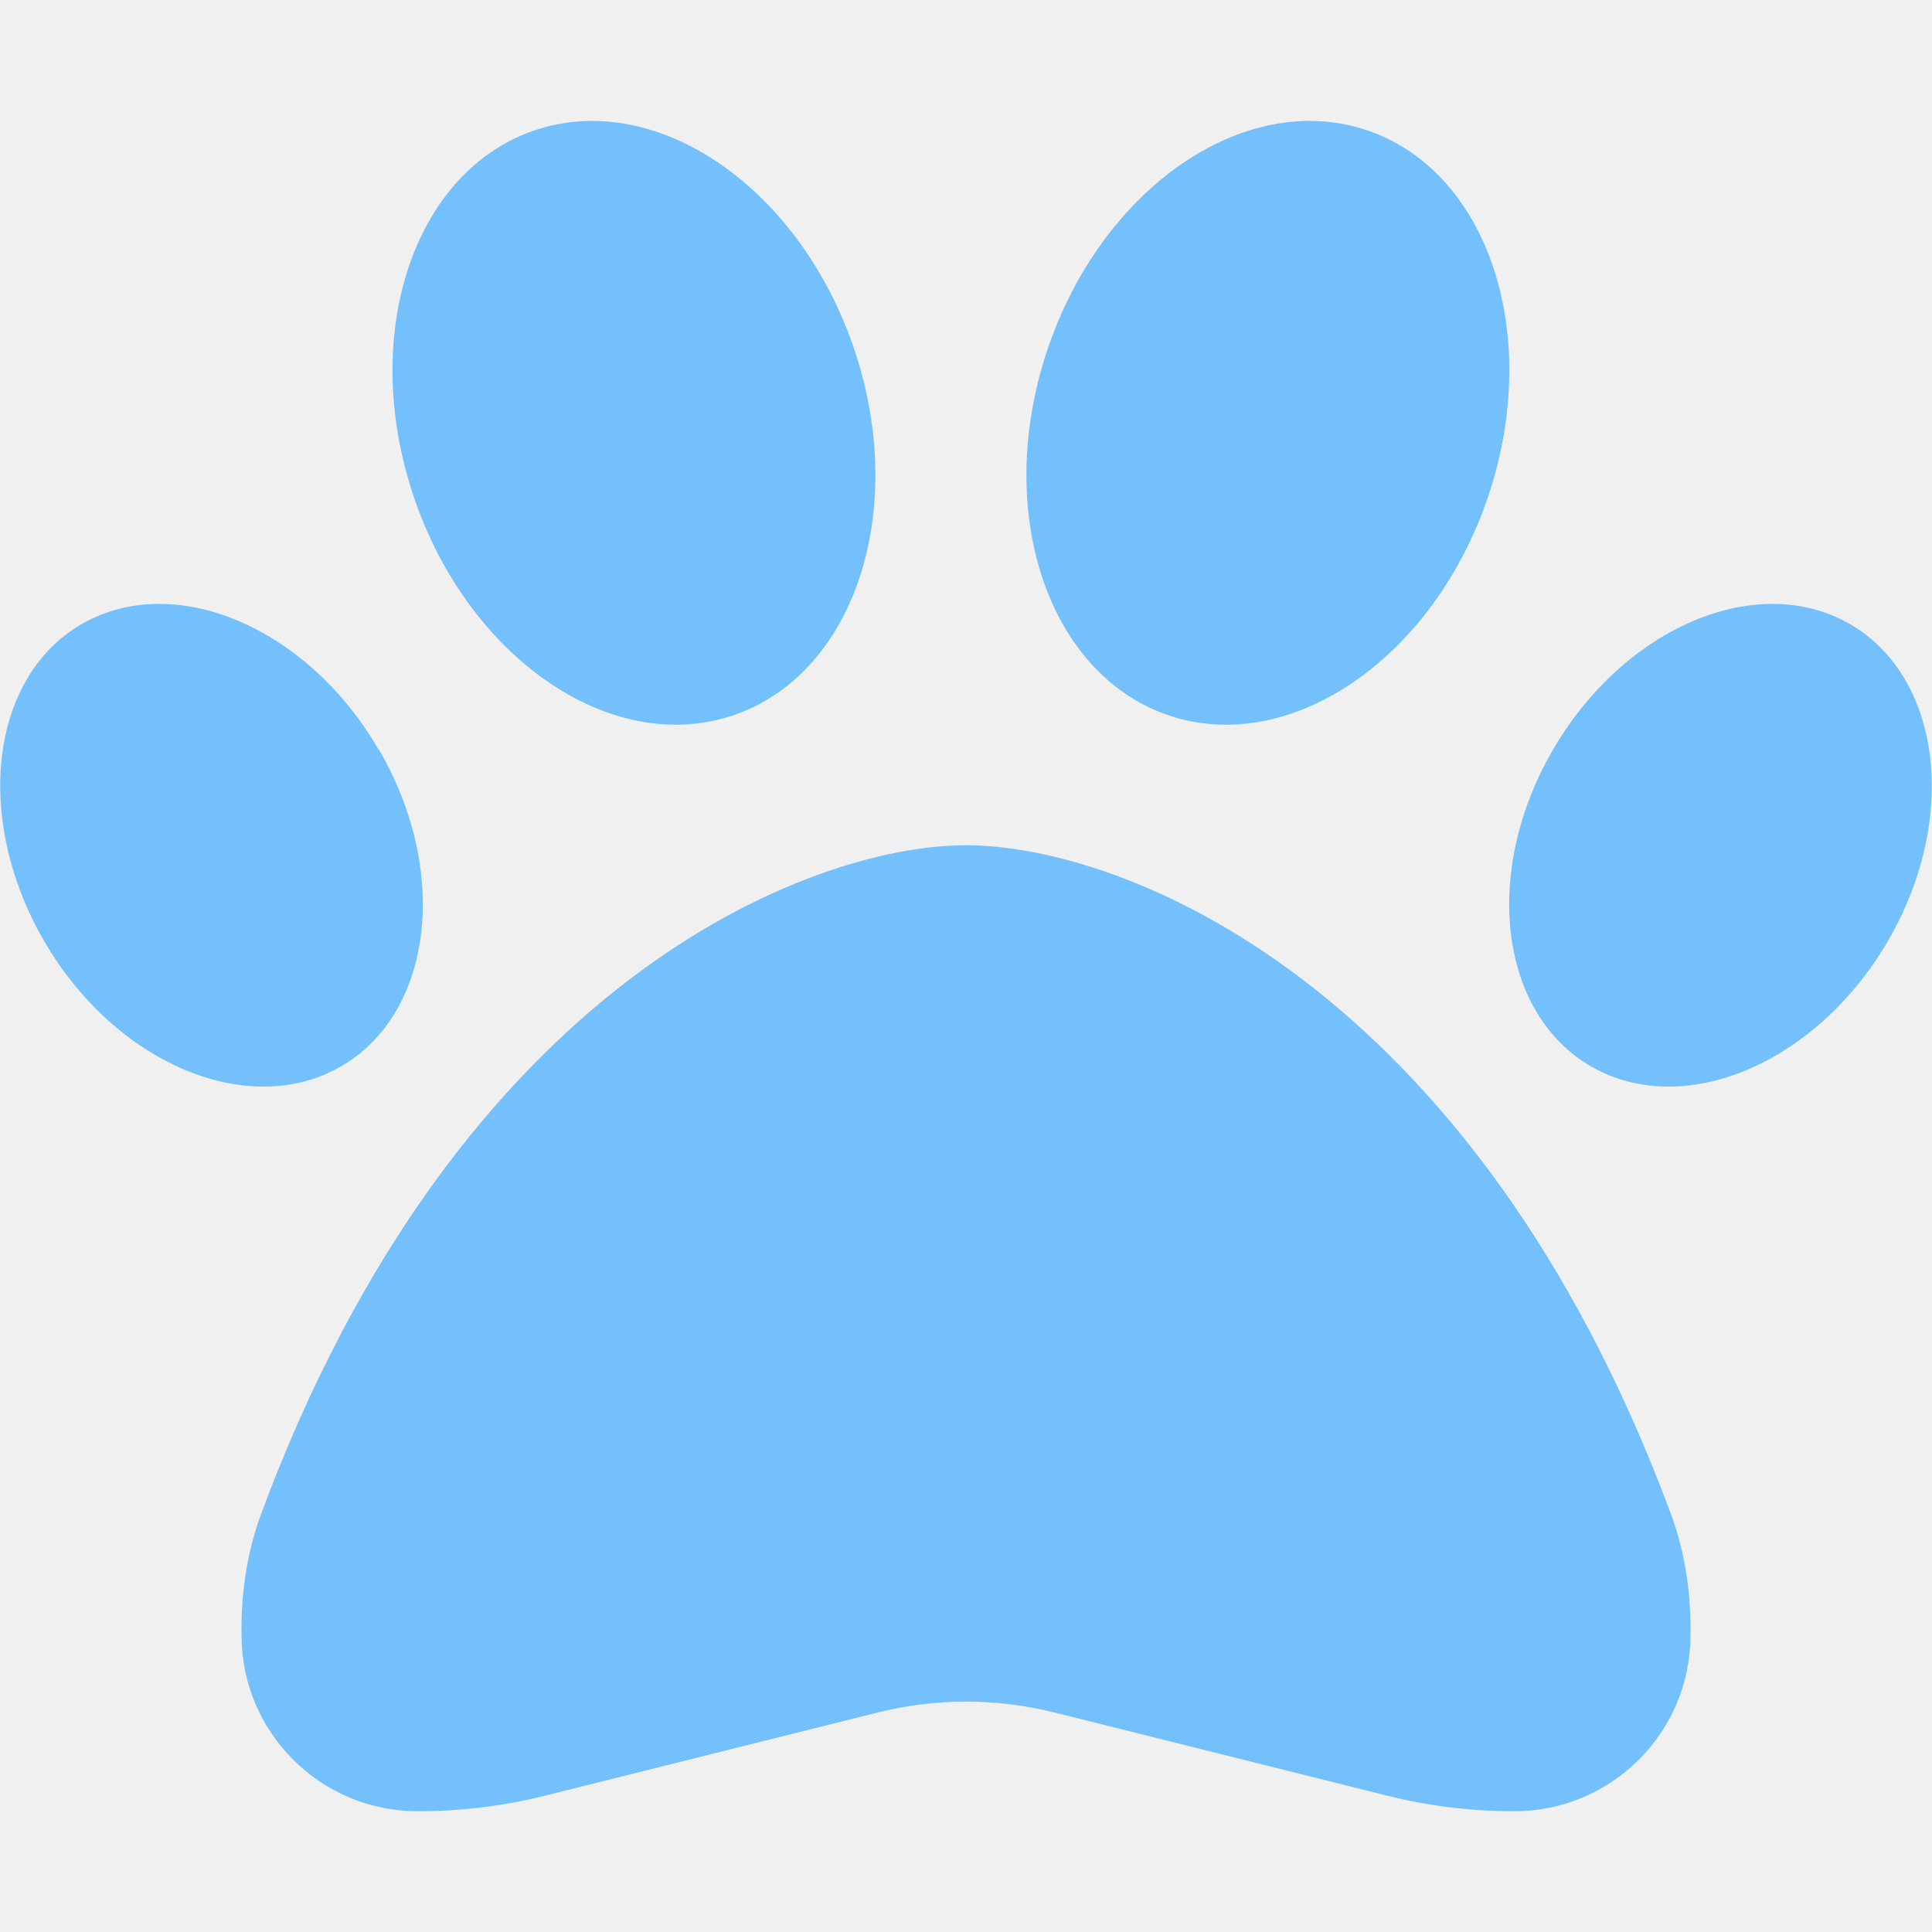
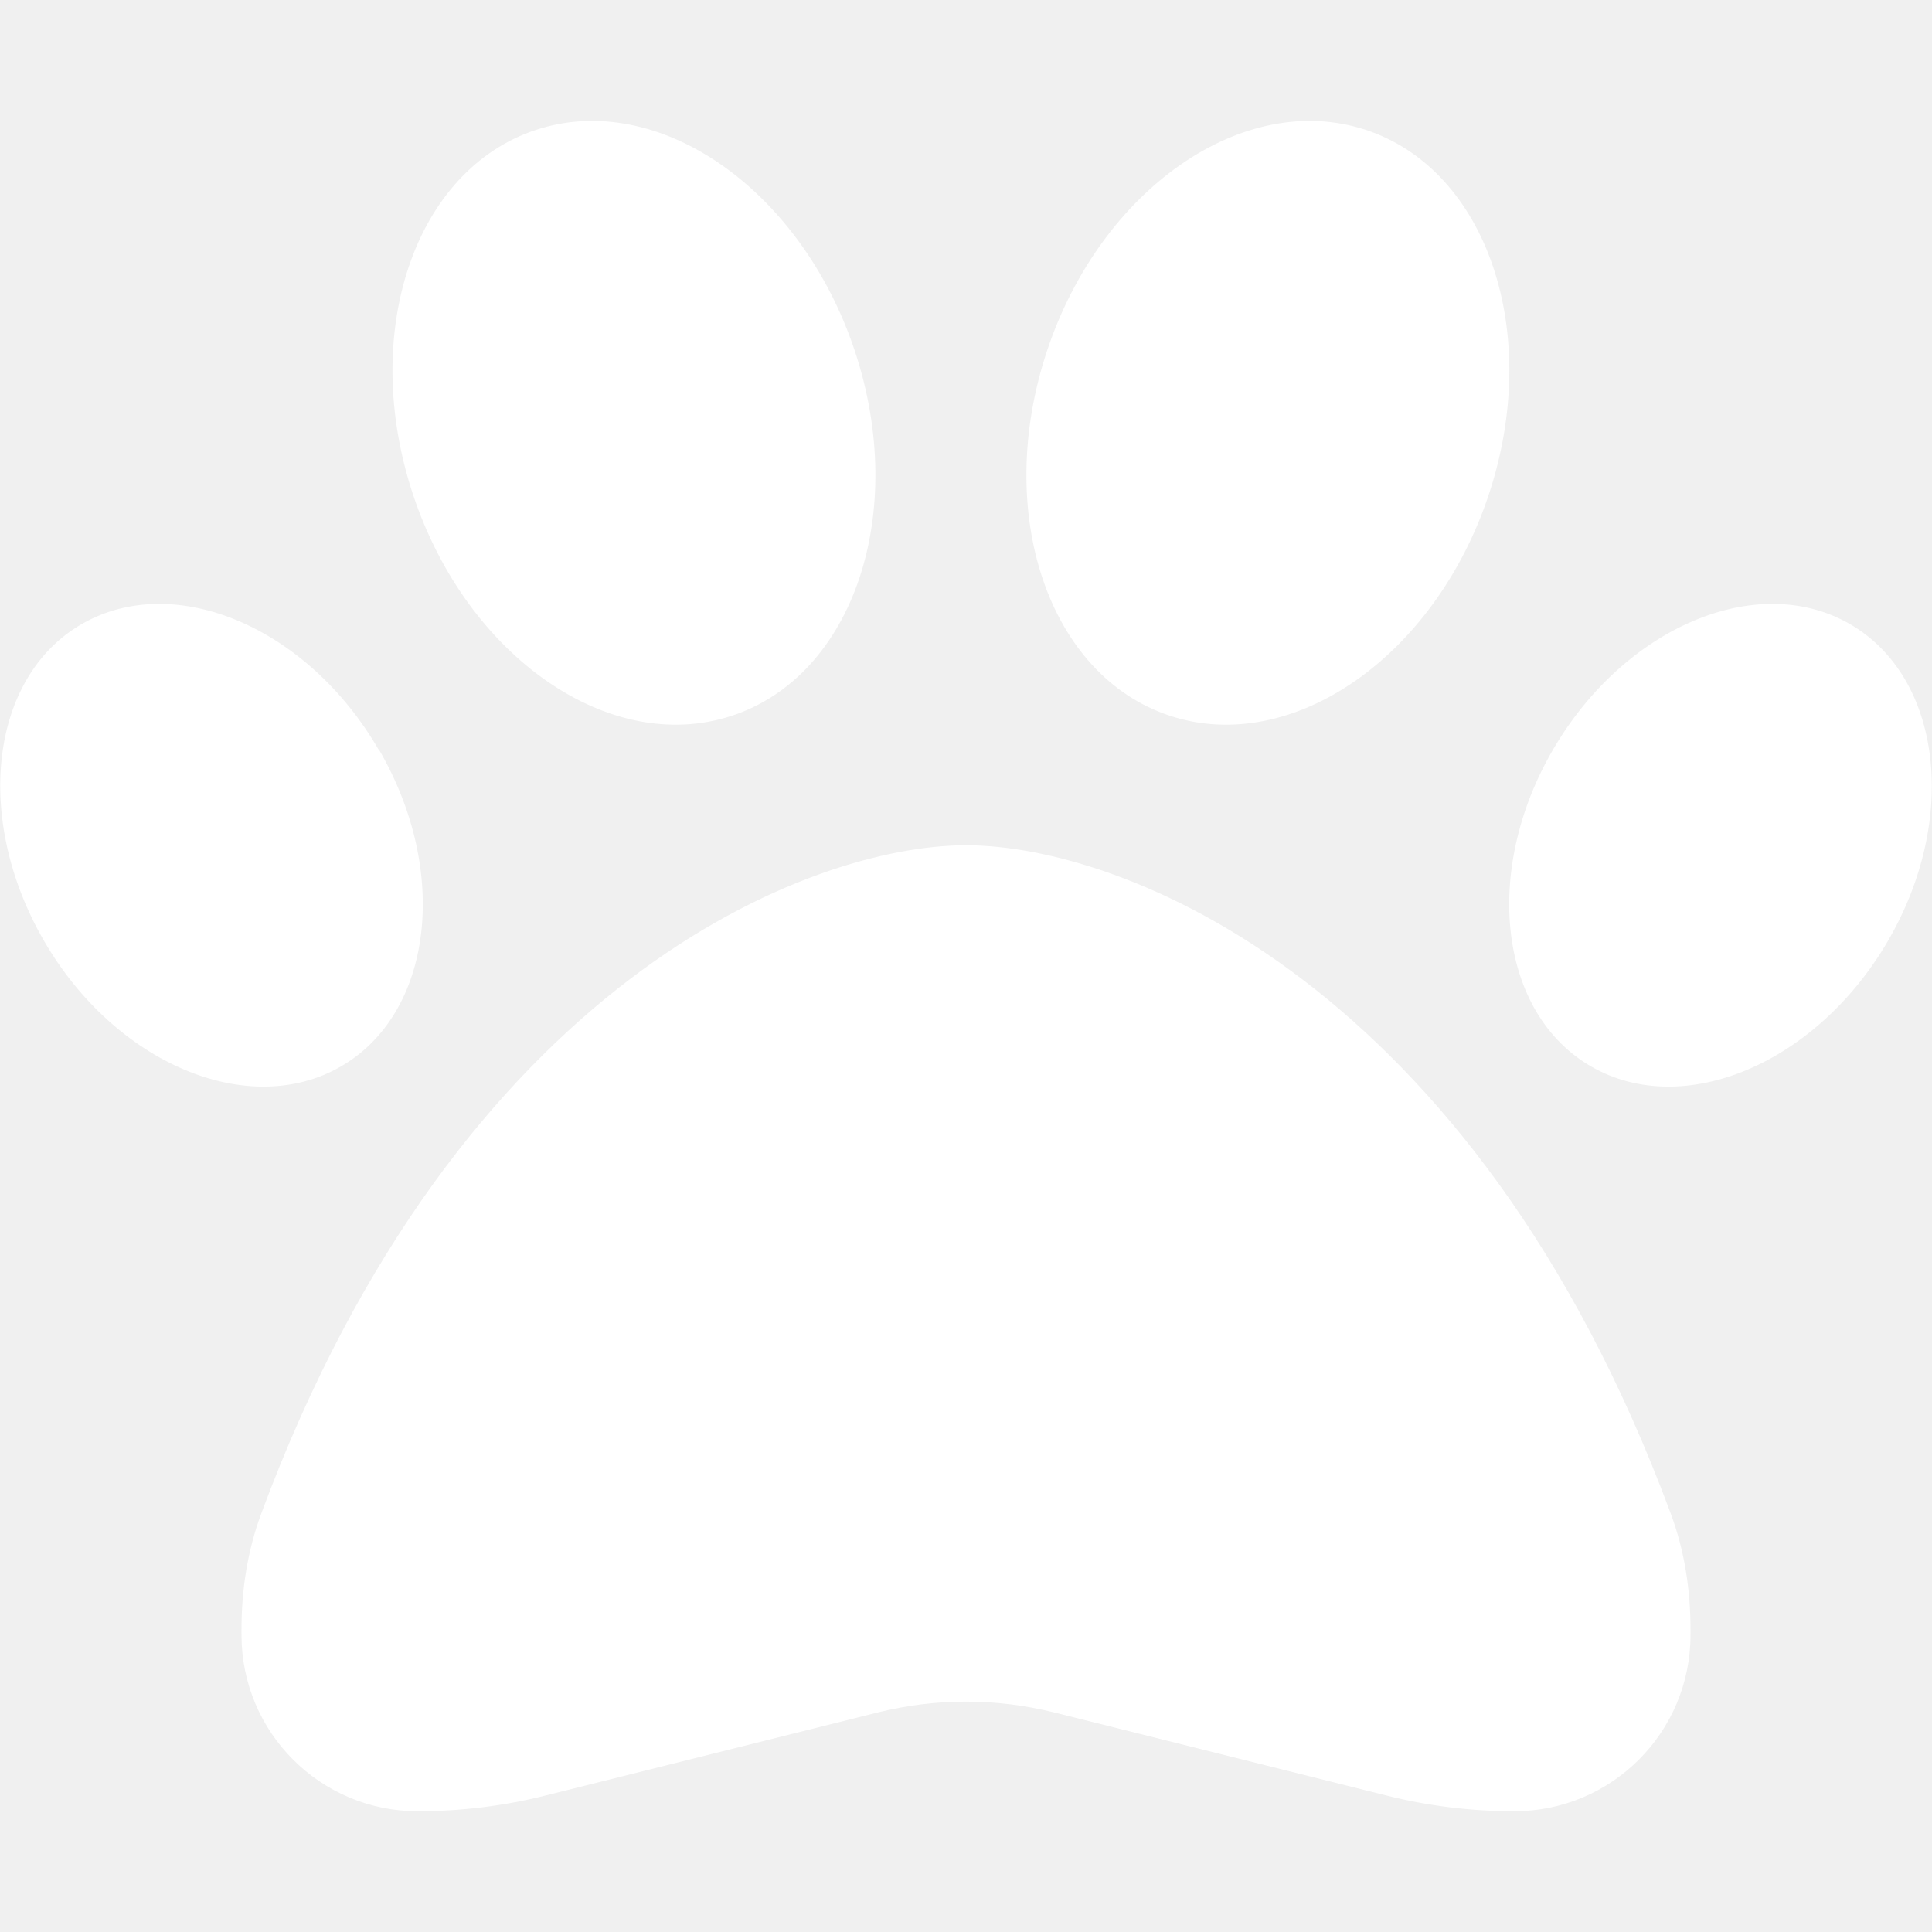
<svg xmlns="http://www.w3.org/2000/svg" viewBox="0 0 512 512">
-   <path fill="#74C0FC" d="M226.5 92.9c14.3 42.9-.3 86.2-32.6 96.8s-70.1-15.6-84.4-58.5s.3-86.2 32.6-96.8s70.1 15.6 84.4 58.5zM100.4 198.6c18.9 32.4 14.3 70.1-10.2 84.1s-59.7-.9-78.5-33.3S-2.7 179.3 21.8 165.3s59.7 .9 78.5 33.3zM69.2 401.2C121.6 259.9 214.7 224 256 224s134.4 35.9 186.8 177.2c3.6 9.7 5.2 20.1 5.2 30.5v1.6c0 25.8-20.9 46.7-46.7 46.7c-11.5 0-22.9-1.4-34-4.2l-88-22c-15.3-3.8-31.3-3.8-46.6 0l-88 22c-11.1 2.8-22.5 4.2-34 4.2C84.9 480 64 459.1 64 433.3v-1.6c0-10.4 1.6-20.8 5.2-30.5zM421.8 282.7c-24.5-14-29.1-51.7-10.2-84.1s54-47.3 78.5-33.3s29.1 51.7 10.2 84.1s-54 47.3-78.5 33.3zM310.1 189.7c-32.3-10.6-46.9-53.9-32.6-96.8s52.1-69.1 84.4-58.5s46.9 53.9 32.6 96.8s-52.1 69.1-84.4 58.5z" />
+   <path fill="#ffffff" d="M226.5 92.9c14.3 42.9-.3 86.2-32.6 96.8s-70.1-15.6-84.4-58.5s.3-86.2 32.6-96.8s70.1 15.6 84.4 58.5zM100.4 198.6c18.9 32.4 14.3 70.1-10.2 84.1s-59.7-.9-78.5-33.3S-2.7 179.3 21.8 165.3s59.7 .9 78.5 33.3zM69.2 401.2C121.6 259.9 214.7 224 256 224s134.4 35.9 186.8 177.2c3.6 9.7 5.2 20.1 5.2 30.5v1.6c0 25.8-20.9 46.7-46.7 46.7c-11.5 0-22.9-1.4-34-4.2l-88-22c-15.3-3.8-31.3-3.8-46.6 0l-88 22c-11.1 2.8-22.5 4.2-34 4.2C84.9 480 64 459.1 64 433.3v-1.6c0-10.4 1.6-20.8 5.2-30.5zM421.8 282.7c-24.5-14-29.1-51.7-10.2-84.1s54-47.3 78.5-33.3s29.1 51.7 10.2 84.1s-54 47.3-78.5 33.3zM310.1 189.7c-32.3-10.6-46.9-53.9-32.6-96.8s52.1-69.1 84.4-58.5s46.9 53.9 32.6 96.8s-52.1 69.1-84.4 58.5z" />
</svg>
